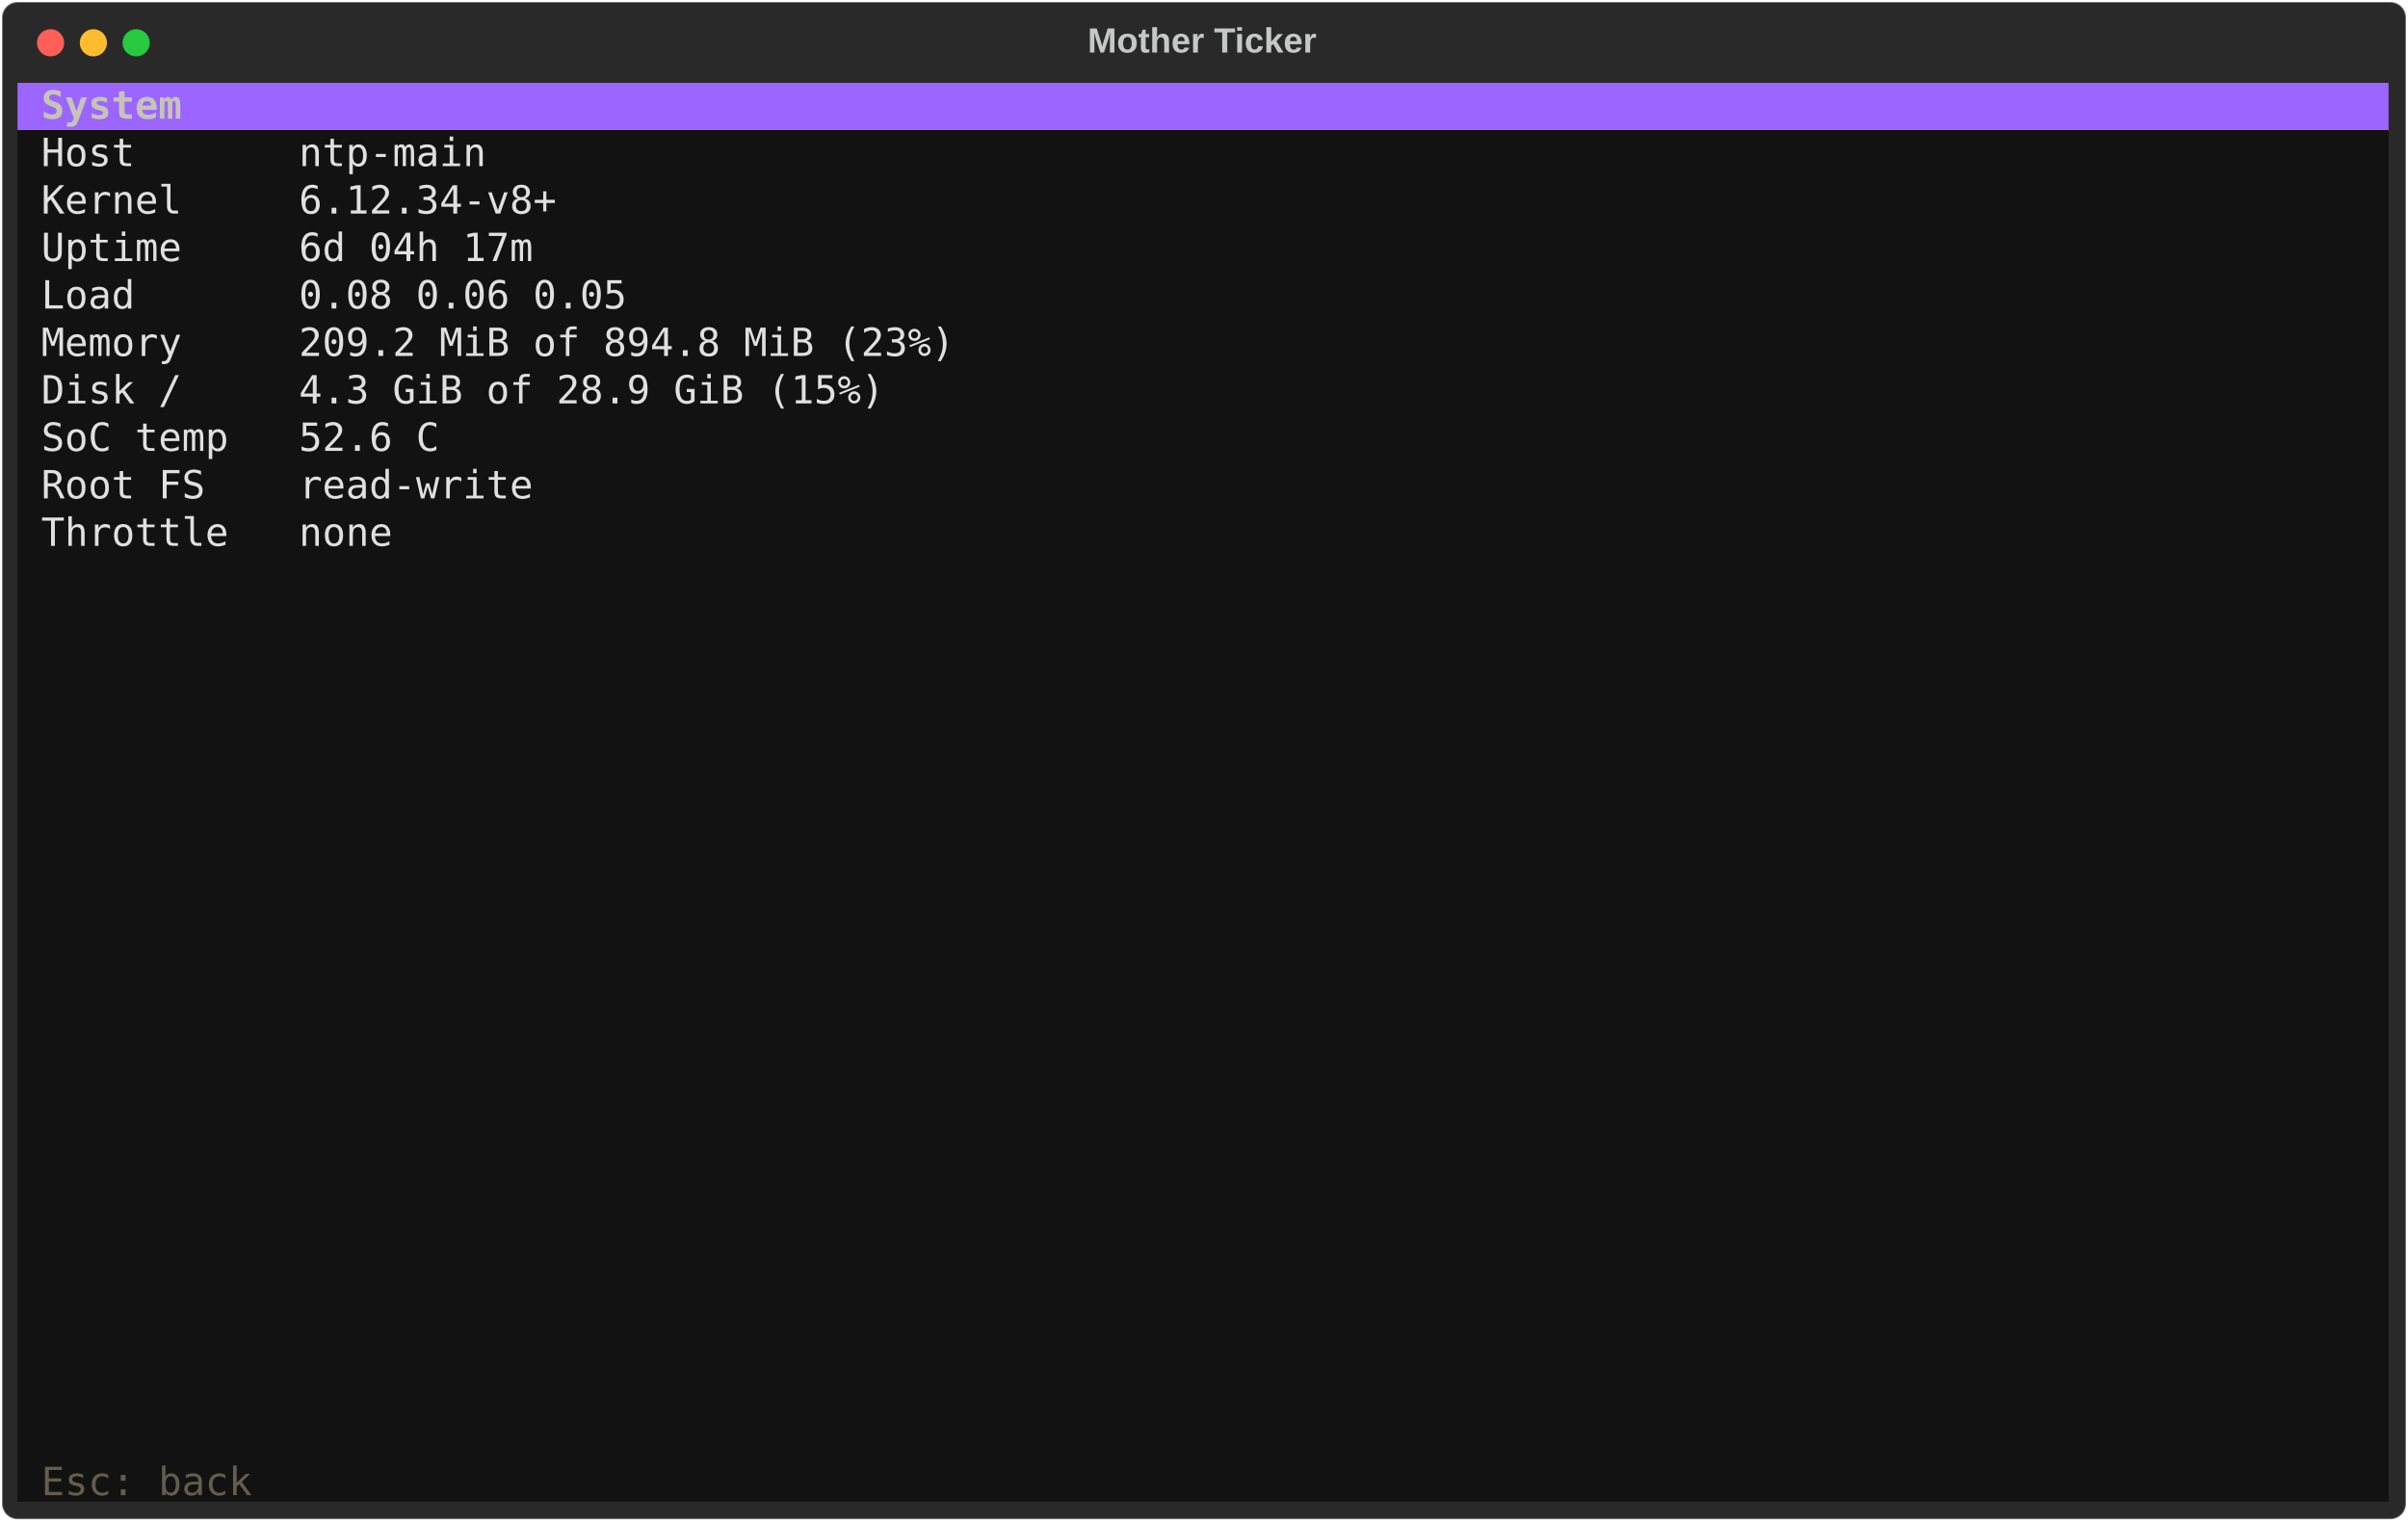
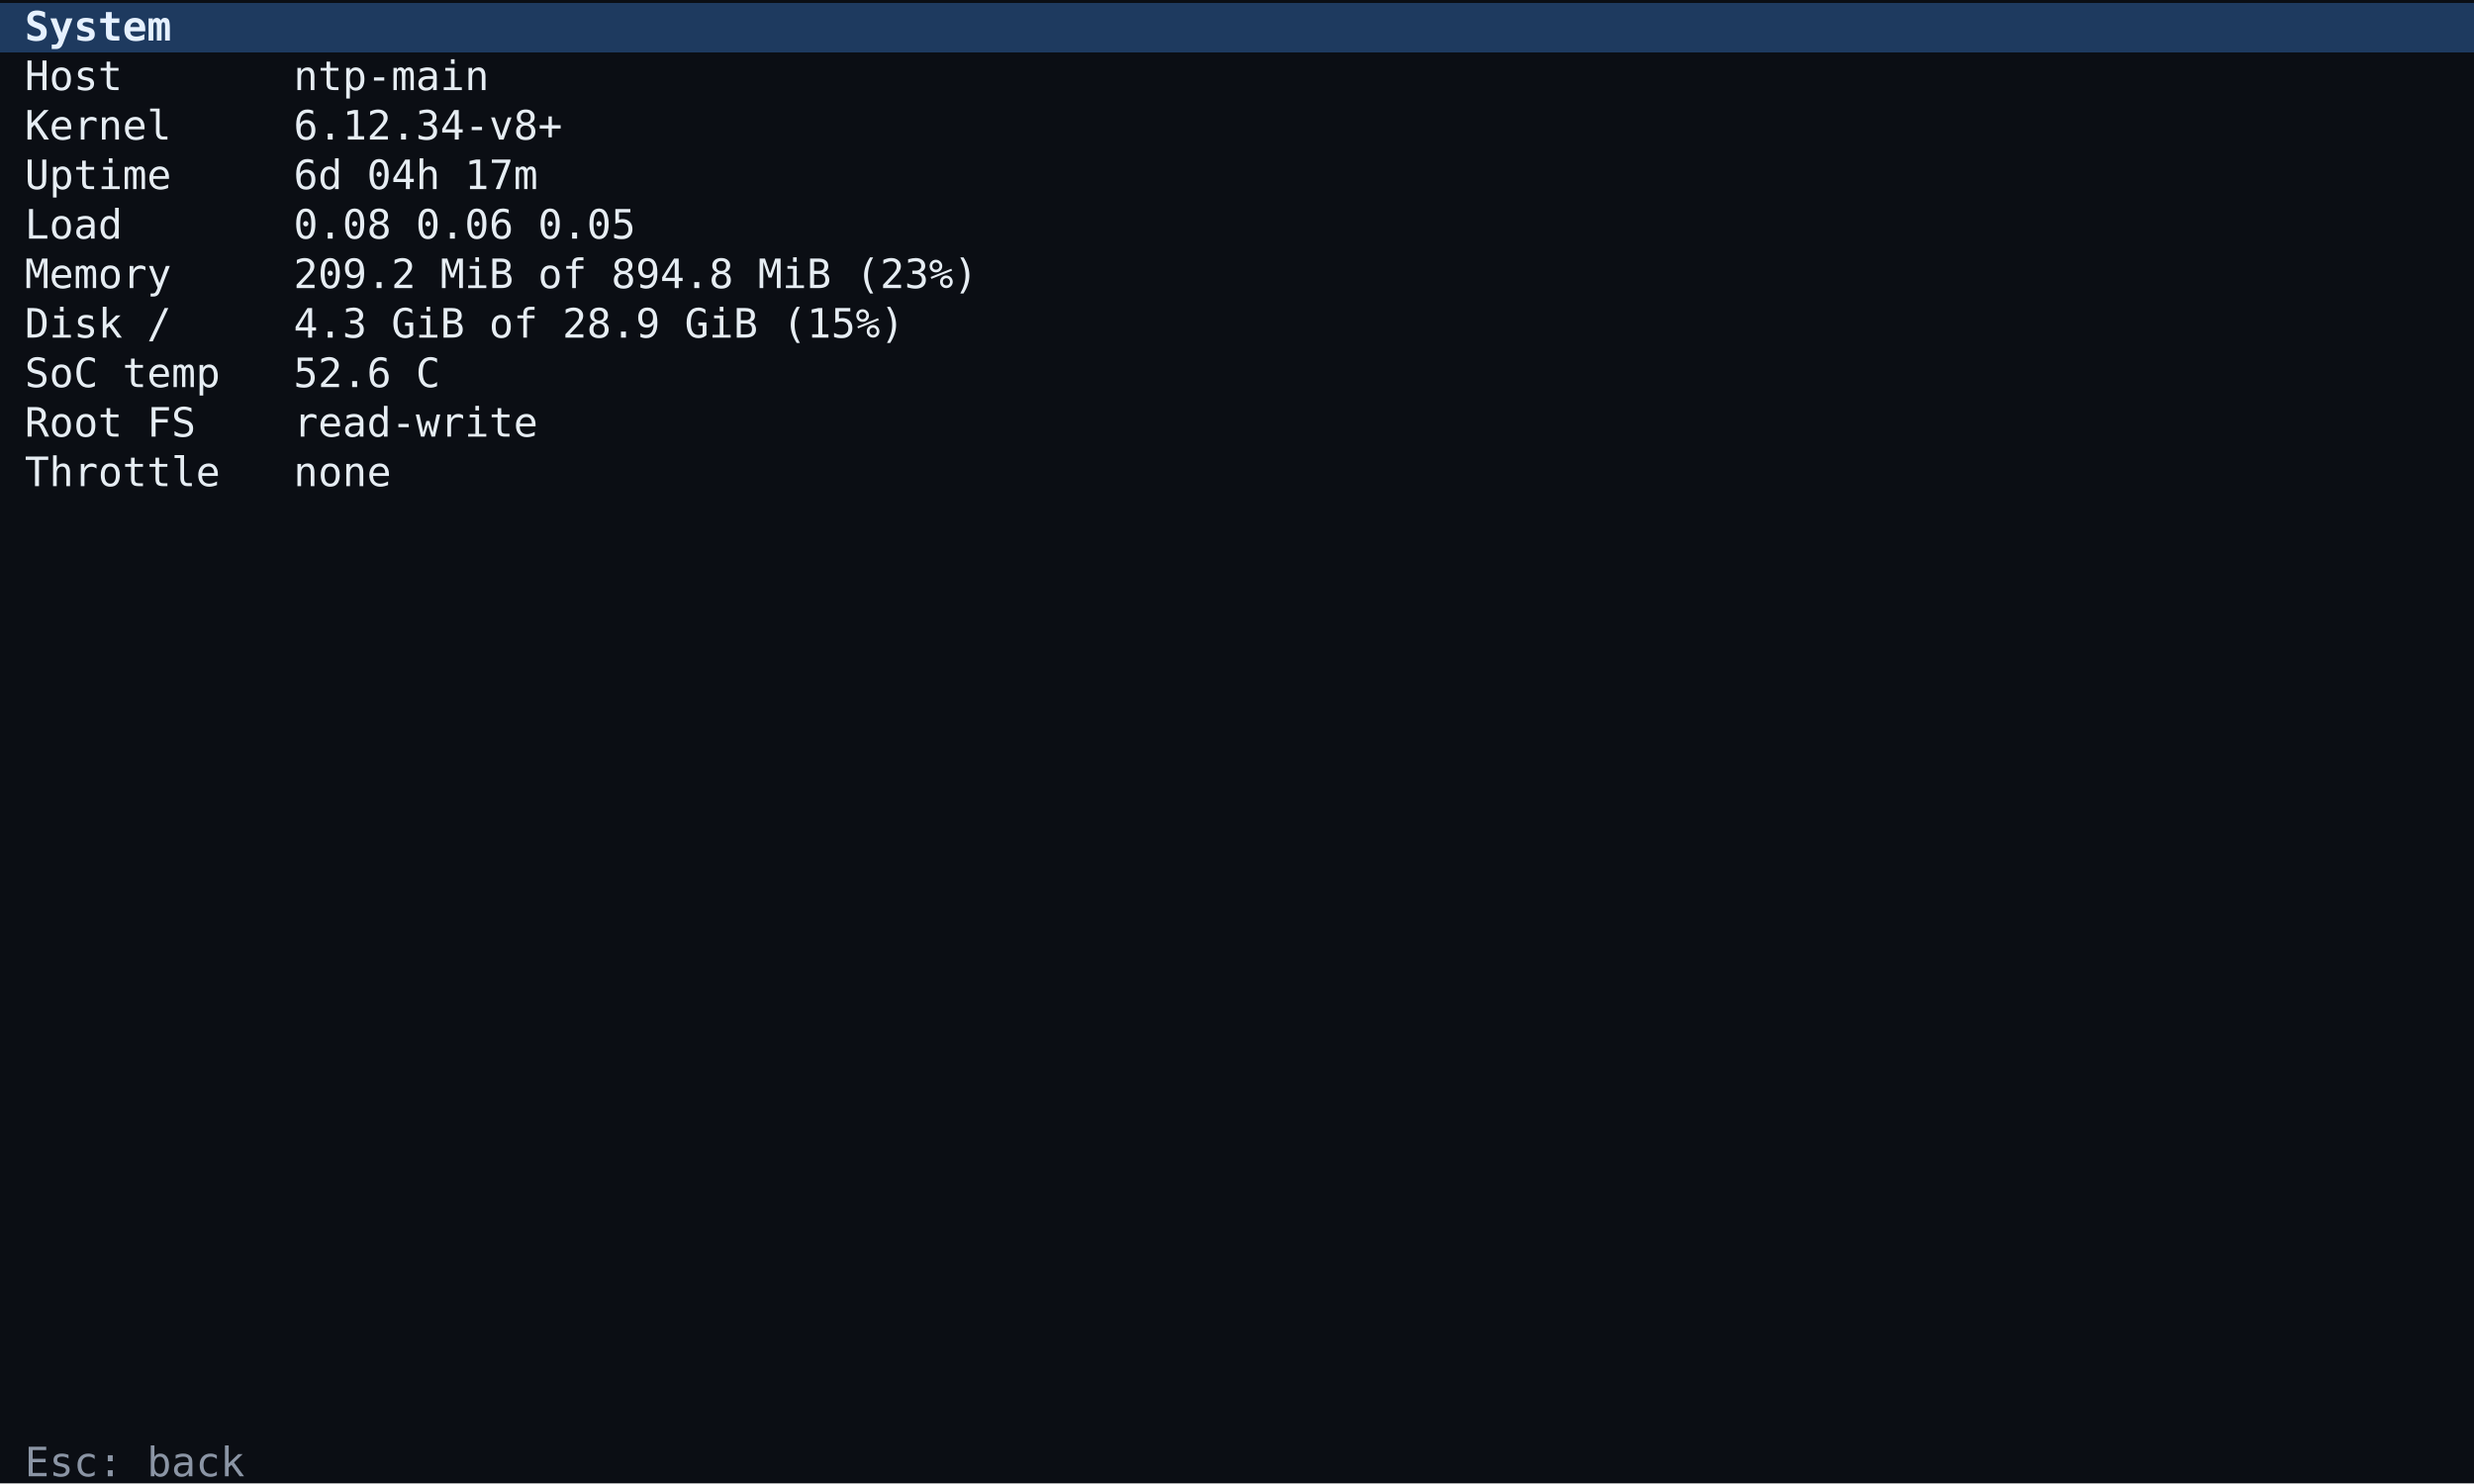
- <svg xmlns="http://www.w3.org/2000/svg" class="rich-terminal" viewBox="0 0 1238 782.0">
+ <svg xmlns="http://www.w3.org/2000/svg" class="rich-terminal" viewBox="0 0 1219.0 731.0">
  <style>
- 
-     @font-face {
-         font-family: "Fira Code";
-         src: local("FiraCode-Regular"),
-                 url("https://cdnjs.cloudflare.com/ajax/libs/firacode/6.2.0/woff2/FiraCode-Regular.woff2") format("woff2"),
-                 url("https://cdnjs.cloudflare.com/ajax/libs/firacode/6.2.0/woff/FiraCode-Regular.woff") format("woff");
-         font-style: normal;
-         font-weight: 400;
-     }
-     @font-face {
-         font-family: "Fira Code";
-         src: local("FiraCode-Bold"),
-                 url("https://cdnjs.cloudflare.com/ajax/libs/firacode/6.2.0/woff2/FiraCode-Bold.woff2") format("woff2"),
-                 url("https://cdnjs.cloudflare.com/ajax/libs/firacode/6.2.0/woff/FiraCode-Bold.woff") format("woff");
-         font-style: bold;
-         font-weight: 700;
-     }
- 
-     .terminal-3182997841-matrix {
-         font-family: Fira Code, monospace;
+     .terminal-1561051025-matrix {
+         font-family: "DejaVu Sans Mono", Menlo, Consolas, "Liberation Mono", monospace;
        font-size: 20px;
        line-height: 24.4px;
        font-variant-east-asian: full-width;
    }
- 
-     .terminal-3182997841-title {
-         font-size: 18px;
-         font-weight: bold;
-         font-family: arial;
-     }
- 
-     .terminal-3182997841-r1 { fill: #c5c8c6 }
- .terminal-3182997841-r2 { fill: #c4c5b5;font-weight: bold }
- .terminal-3182997841-r3 { fill: #e0e0e0 }
- .terminal-3182997841-r4 { fill: #625e4c }
+     .terminal-1561051025-r1 { fill: #c5c8c6 }
+ .terminal-1561051025-r2 { fill: #e6f1ff;font-weight: bold }
+ .terminal-1561051025-r3 { fill: #e6edf3 }
+ .terminal-1561051025-r4 { fill: #8b95a5 }
    </style>
  <defs>
-     <clipPath id="terminal-3182997841-clip-terminal">
+     <clipPath id="terminal-1561051025-clip-terminal">
      <rect x="0" y="0" width="1219.0" height="731.0" />
    </clipPath>
-     <clipPath id="terminal-3182997841-line-0">
+     <clipPath id="terminal-1561051025-line-0">
      <rect x="0" y="1.5" width="1220" height="24.65" />
    </clipPath>
-     <clipPath id="terminal-3182997841-line-1">
+     <clipPath id="terminal-1561051025-line-1">
      <rect x="0" y="25.9" width="1220" height="24.65" />
    </clipPath>
-     <clipPath id="terminal-3182997841-line-2">
+     <clipPath id="terminal-1561051025-line-2">
      <rect x="0" y="50.3" width="1220" height="24.65" />
    </clipPath>
-     <clipPath id="terminal-3182997841-line-3">
+     <clipPath id="terminal-1561051025-line-3">
      <rect x="0" y="74.7" width="1220" height="24.65" />
    </clipPath>
-     <clipPath id="terminal-3182997841-line-4">
+     <clipPath id="terminal-1561051025-line-4">
      <rect x="0" y="99.1" width="1220" height="24.65" />
    </clipPath>
-     <clipPath id="terminal-3182997841-line-5">
+     <clipPath id="terminal-1561051025-line-5">
      <rect x="0" y="123.5" width="1220" height="24.65" />
    </clipPath>
-     <clipPath id="terminal-3182997841-line-6">
+     <clipPath id="terminal-1561051025-line-6">
      <rect x="0" y="147.9" width="1220" height="24.65" />
    </clipPath>
-     <clipPath id="terminal-3182997841-line-7">
+     <clipPath id="terminal-1561051025-line-7">
      <rect x="0" y="172.3" width="1220" height="24.65" />
    </clipPath>
-     <clipPath id="terminal-3182997841-line-8">
+     <clipPath id="terminal-1561051025-line-8">
      <rect x="0" y="196.7" width="1220" height="24.65" />
    </clipPath>
-     <clipPath id="terminal-3182997841-line-9">
+     <clipPath id="terminal-1561051025-line-9">
      <rect x="0" y="221.1" width="1220" height="24.65" />
    </clipPath>
-     <clipPath id="terminal-3182997841-line-10">
+     <clipPath id="terminal-1561051025-line-10">
      <rect x="0" y="245.5" width="1220" height="24.65" />
    </clipPath>
-     <clipPath id="terminal-3182997841-line-11">
+     <clipPath id="terminal-1561051025-line-11">
      <rect x="0" y="269.9" width="1220" height="24.65" />
    </clipPath>
-     <clipPath id="terminal-3182997841-line-12">
+     <clipPath id="terminal-1561051025-line-12">
      <rect x="0" y="294.3" width="1220" height="24.65" />
    </clipPath>
-     <clipPath id="terminal-3182997841-line-13">
+     <clipPath id="terminal-1561051025-line-13">
      <rect x="0" y="318.7" width="1220" height="24.65" />
    </clipPath>
-     <clipPath id="terminal-3182997841-line-14">
+     <clipPath id="terminal-1561051025-line-14">
      <rect x="0" y="343.1" width="1220" height="24.65" />
    </clipPath>
-     <clipPath id="terminal-3182997841-line-15">
+     <clipPath id="terminal-1561051025-line-15">
      <rect x="0" y="367.5" width="1220" height="24.65" />
    </clipPath>
-     <clipPath id="terminal-3182997841-line-16">
+     <clipPath id="terminal-1561051025-line-16">
      <rect x="0" y="391.9" width="1220" height="24.65" />
    </clipPath>
-     <clipPath id="terminal-3182997841-line-17">
+     <clipPath id="terminal-1561051025-line-17">
      <rect x="0" y="416.3" width="1220" height="24.65" />
    </clipPath>
-     <clipPath id="terminal-3182997841-line-18">
+     <clipPath id="terminal-1561051025-line-18">
      <rect x="0" y="440.7" width="1220" height="24.65" />
    </clipPath>
-     <clipPath id="terminal-3182997841-line-19">
+     <clipPath id="terminal-1561051025-line-19">
      <rect x="0" y="465.1" width="1220" height="24.65" />
    </clipPath>
-     <clipPath id="terminal-3182997841-line-20">
+     <clipPath id="terminal-1561051025-line-20">
      <rect x="0" y="489.5" width="1220" height="24.65" />
    </clipPath>
-     <clipPath id="terminal-3182997841-line-21">
+     <clipPath id="terminal-1561051025-line-21">
      <rect x="0" y="513.9" width="1220" height="24.65" />
    </clipPath>
-     <clipPath id="terminal-3182997841-line-22">
+     <clipPath id="terminal-1561051025-line-22">
      <rect x="0" y="538.3" width="1220" height="24.65" />
    </clipPath>
-     <clipPath id="terminal-3182997841-line-23">
+     <clipPath id="terminal-1561051025-line-23">
      <rect x="0" y="562.7" width="1220" height="24.65" />
    </clipPath>
-     <clipPath id="terminal-3182997841-line-24">
+     <clipPath id="terminal-1561051025-line-24">
      <rect x="0" y="587.1" width="1220" height="24.65" />
    </clipPath>
-     <clipPath id="terminal-3182997841-line-25">
+     <clipPath id="terminal-1561051025-line-25">
      <rect x="0" y="611.5" width="1220" height="24.65" />
    </clipPath>
-     <clipPath id="terminal-3182997841-line-26">
+     <clipPath id="terminal-1561051025-line-26">
      <rect x="0" y="635.9" width="1220" height="24.65" />
    </clipPath>
-     <clipPath id="terminal-3182997841-line-27">
+     <clipPath id="terminal-1561051025-line-27">
      <rect x="0" y="660.3" width="1220" height="24.65" />
    </clipPath>
-     <clipPath id="terminal-3182997841-line-28">
+     <clipPath id="terminal-1561051025-line-28">
      <rect x="0" y="684.7" width="1220" height="24.65" />
    </clipPath>
  </defs>
-   <rect fill="#292929" stroke="rgba(255,255,255,0.35)" stroke-width="1" x="1" y="1" width="1236" height="780" rx="8" />
-   <text class="terminal-3182997841-title" fill="#c5c8c6" text-anchor="middle" x="618" y="27">Mother Ticker</text>
-   <g transform="translate(26,22)">
-     <circle cx="0" cy="0" r="7" fill="#ff5f57" />
-     <circle cx="22" cy="0" r="7" fill="#febc2e" />
-     <circle cx="44" cy="0" r="7" fill="#28c840" />
-   </g>
-   <g transform="translate(9, 41)" clip-path="url(#terminal-3182997841-clip-terminal)">
-     <rect fill="#9d65ff" x="0" y="1.5" width="12.2" height="24.65" shape-rendering="crispEdges" />
-     <rect fill="#9d65ff" x="12.2" y="1.5" width="73.2" height="24.65" shape-rendering="crispEdges" />
-     <rect fill="#9d65ff" x="85.4" y="1.5" width="1122.4" height="24.65" shape-rendering="crispEdges" />
-     <rect fill="#9d65ff" x="1207.8" y="1.5" width="12.2" height="24.65" shape-rendering="crispEdges" />
-     <rect fill="#121212" x="0" y="25.9" width="12.2" height="24.65" shape-rendering="crispEdges" />
-     <rect fill="#121212" x="12.2" y="25.9" width="231.8" height="24.65" shape-rendering="crispEdges" />
-     <rect fill="#121212" x="244" y="25.9" width="963.8" height="24.65" shape-rendering="crispEdges" />
-     <rect fill="#121212" x="1207.8" y="25.9" width="12.2" height="24.65" shape-rendering="crispEdges" />
-     <rect fill="#121212" x="0" y="50.3" width="12.2" height="24.65" shape-rendering="crispEdges" />
-     <rect fill="#121212" x="12.2" y="50.3" width="268.4" height="24.65" shape-rendering="crispEdges" />
-     <rect fill="#121212" x="280.6" y="50.3" width="927.2" height="24.65" shape-rendering="crispEdges" />
-     <rect fill="#121212" x="1207.8" y="50.3" width="12.2" height="24.65" shape-rendering="crispEdges" />
-     <rect fill="#121212" x="0" y="74.7" width="12.2" height="24.65" shape-rendering="crispEdges" />
-     <rect fill="#121212" x="12.2" y="74.7" width="256.2" height="24.65" shape-rendering="crispEdges" />
-     <rect fill="#121212" x="268.4" y="74.7" width="939.4" height="24.65" shape-rendering="crispEdges" />
-     <rect fill="#121212" x="1207.8" y="74.7" width="12.2" height="24.65" shape-rendering="crispEdges" />
-     <rect fill="#121212" x="0" y="99.1" width="12.2" height="24.65" shape-rendering="crispEdges" />
-     <rect fill="#121212" x="12.2" y="99.1" width="305" height="24.65" shape-rendering="crispEdges" />
-     <rect fill="#121212" x="317.2" y="99.1" width="890.6" height="24.65" shape-rendering="crispEdges" />
-     <rect fill="#121212" x="1207.8" y="99.1" width="12.2" height="24.65" shape-rendering="crispEdges" />
-     <rect fill="#121212" x="0" y="123.5" width="12.2" height="24.65" shape-rendering="crispEdges" />
-     <rect fill="#121212" x="12.2" y="123.5" width="475.8" height="24.65" shape-rendering="crispEdges" />
-     <rect fill="#121212" x="488" y="123.5" width="719.8" height="24.65" shape-rendering="crispEdges" />
-     <rect fill="#121212" x="1207.8" y="123.5" width="12.2" height="24.65" shape-rendering="crispEdges" />
-     <rect fill="#121212" x="0" y="147.9" width="12.2" height="24.65" shape-rendering="crispEdges" />
-     <rect fill="#121212" x="12.2" y="147.9" width="439.2" height="24.65" shape-rendering="crispEdges" />
-     <rect fill="#121212" x="451.4" y="147.9" width="756.4" height="24.65" shape-rendering="crispEdges" />
-     <rect fill="#121212" x="1207.8" y="147.9" width="12.2" height="24.65" shape-rendering="crispEdges" />
-     <rect fill="#121212" x="0" y="172.3" width="12.2" height="24.65" shape-rendering="crispEdges" />
-     <rect fill="#121212" x="12.2" y="172.3" width="207.4" height="24.65" shape-rendering="crispEdges" />
-     <rect fill="#121212" x="219.6" y="172.3" width="988.2" height="24.65" shape-rendering="crispEdges" />
-     <rect fill="#121212" x="1207.8" y="172.3" width="12.2" height="24.65" shape-rendering="crispEdges" />
-     <rect fill="#121212" x="0" y="196.7" width="12.2" height="24.65" shape-rendering="crispEdges" />
-     <rect fill="#121212" x="12.2" y="196.7" width="256.2" height="24.65" shape-rendering="crispEdges" />
-     <rect fill="#121212" x="268.4" y="196.7" width="939.4" height="24.65" shape-rendering="crispEdges" />
-     <rect fill="#121212" x="1207.8" y="196.7" width="12.2" height="24.65" shape-rendering="crispEdges" />
-     <rect fill="#121212" x="0" y="221.1" width="12.2" height="24.65" shape-rendering="crispEdges" />
-     <rect fill="#121212" x="12.2" y="221.1" width="183" height="24.65" shape-rendering="crispEdges" />
-     <rect fill="#121212" x="195.2" y="221.1" width="1012.6" height="24.65" shape-rendering="crispEdges" />
-     <rect fill="#121212" x="1207.8" y="221.1" width="12.2" height="24.65" shape-rendering="crispEdges" />
-     <rect fill="#121212" x="0" y="245.5" width="1220" height="24.65" shape-rendering="crispEdges" />
-     <rect fill="#121212" x="0" y="269.9" width="1220" height="24.65" shape-rendering="crispEdges" />
-     <rect fill="#121212" x="0" y="294.3" width="1220" height="24.65" shape-rendering="crispEdges" />
-     <rect fill="#121212" x="0" y="318.7" width="1220" height="24.65" shape-rendering="crispEdges" />
-     <rect fill="#121212" x="0" y="343.1" width="1220" height="24.65" shape-rendering="crispEdges" />
-     <rect fill="#121212" x="0" y="367.5" width="1220" height="24.65" shape-rendering="crispEdges" />
-     <rect fill="#121212" x="0" y="391.9" width="1220" height="24.65" shape-rendering="crispEdges" />
-     <rect fill="#121212" x="0" y="416.3" width="1220" height="24.65" shape-rendering="crispEdges" />
-     <rect fill="#121212" x="0" y="440.7" width="1220" height="24.65" shape-rendering="crispEdges" />
-     <rect fill="#121212" x="0" y="465.1" width="1220" height="24.65" shape-rendering="crispEdges" />
-     <rect fill="#121212" x="0" y="489.5" width="1220" height="24.65" shape-rendering="crispEdges" />
-     <rect fill="#121212" x="0" y="513.9" width="1220" height="24.65" shape-rendering="crispEdges" />
-     <rect fill="#121212" x="0" y="538.3" width="1220" height="24.65" shape-rendering="crispEdges" />
-     <rect fill="#121212" x="0" y="562.7" width="1220" height="24.65" shape-rendering="crispEdges" />
-     <rect fill="#121212" x="0" y="587.1" width="1220" height="24.65" shape-rendering="crispEdges" />
-     <rect fill="#121212" x="0" y="611.5" width="1220" height="24.65" shape-rendering="crispEdges" />
-     <rect fill="#121212" x="0" y="635.9" width="1220" height="24.65" shape-rendering="crispEdges" />
-     <rect fill="#121212" x="0" y="660.3" width="1220" height="24.65" shape-rendering="crispEdges" />
-     <rect fill="#121212" x="0" y="684.7" width="1220" height="24.65" shape-rendering="crispEdges" />
-     <rect fill="#121212" x="0" y="709.1" width="12.2" height="24.65" shape-rendering="crispEdges" />
-     <rect fill="#121212" x="12.2" y="709.1" width="109.8" height="24.65" shape-rendering="crispEdges" />
-     <rect fill="#121212" x="122" y="709.1" width="1085.8" height="24.65" shape-rendering="crispEdges" />
-     <rect fill="#121212" x="1207.8" y="709.1" width="12.2" height="24.65" shape-rendering="crispEdges" />
-     <g class="terminal-3182997841-matrix">
-       <text class="terminal-3182997841-r2" x="12.2" y="20" textLength="73.2" clip-path="url(#terminal-3182997841-line-0)">System</text>
-       <text class="terminal-3182997841-r1" x="1220" y="20" textLength="12.2" clip-path="url(#terminal-3182997841-line-0)">
- </text>
-       <text class="terminal-3182997841-r3" x="12.2" y="44.4" textLength="231.8" clip-path="url(#terminal-3182997841-line-1)">Host       ntp-main</text>
-       <text class="terminal-3182997841-r1" x="1220" y="44.4" textLength="12.2" clip-path="url(#terminal-3182997841-line-1)">
- </text>
-       <text class="terminal-3182997841-r3" x="12.2" y="68.8" textLength="268.4" clip-path="url(#terminal-3182997841-line-2)">Kernel     6.12.34-v8+</text>
-       <text class="terminal-3182997841-r1" x="1220" y="68.8" textLength="12.2" clip-path="url(#terminal-3182997841-line-2)">
- </text>
-       <text class="terminal-3182997841-r3" x="12.2" y="93.2" textLength="256.2" clip-path="url(#terminal-3182997841-line-3)">Uptime     6d 04h 17m</text>
-       <text class="terminal-3182997841-r1" x="1220" y="93.2" textLength="12.2" clip-path="url(#terminal-3182997841-line-3)">
- </text>
-       <text class="terminal-3182997841-r3" x="12.2" y="117.6" textLength="305" clip-path="url(#terminal-3182997841-line-4)">Load       0.08 0.06 0.05</text>
-       <text class="terminal-3182997841-r1" x="1220" y="117.6" textLength="12.2" clip-path="url(#terminal-3182997841-line-4)">
- </text>
-       <text class="terminal-3182997841-r3" x="12.2" y="142" textLength="475.8" clip-path="url(#terminal-3182997841-line-5)">Memory     209.2 MiB of 894.8 MiB (23%)</text>
-       <text class="terminal-3182997841-r1" x="1220" y="142" textLength="12.2" clip-path="url(#terminal-3182997841-line-5)">
- </text>
-       <text class="terminal-3182997841-r3" x="12.2" y="166.4" textLength="439.2" clip-path="url(#terminal-3182997841-line-6)">Disk /     4.3 GiB of 28.9 GiB (15%)</text>
-       <text class="terminal-3182997841-r1" x="1220" y="166.4" textLength="12.2" clip-path="url(#terminal-3182997841-line-6)">
- </text>
-       <text class="terminal-3182997841-r3" x="12.2" y="190.8" textLength="207.4" clip-path="url(#terminal-3182997841-line-7)">SoC temp   52.6 C</text>
-       <text class="terminal-3182997841-r1" x="1220" y="190.8" textLength="12.2" clip-path="url(#terminal-3182997841-line-7)">
- </text>
-       <text class="terminal-3182997841-r3" x="12.2" y="215.2" textLength="256.2" clip-path="url(#terminal-3182997841-line-8)">Root FS    read-write</text>
-       <text class="terminal-3182997841-r1" x="1220" y="215.2" textLength="12.2" clip-path="url(#terminal-3182997841-line-8)">
- </text>
-       <text class="terminal-3182997841-r3" x="12.2" y="239.6" textLength="183" clip-path="url(#terminal-3182997841-line-9)">Throttle   none</text>
-       <text class="terminal-3182997841-r1" x="1220" y="239.6" textLength="12.2" clip-path="url(#terminal-3182997841-line-9)">
- </text>
-       <text class="terminal-3182997841-r1" x="1220" y="264" textLength="12.2" clip-path="url(#terminal-3182997841-line-10)">
- </text>
-       <text class="terminal-3182997841-r1" x="1220" y="288.4" textLength="12.2" clip-path="url(#terminal-3182997841-line-11)">
- </text>
-       <text class="terminal-3182997841-r1" x="1220" y="312.8" textLength="12.2" clip-path="url(#terminal-3182997841-line-12)">
- </text>
-       <text class="terminal-3182997841-r1" x="1220" y="337.2" textLength="12.2" clip-path="url(#terminal-3182997841-line-13)">
- </text>
-       <text class="terminal-3182997841-r1" x="1220" y="361.6" textLength="12.2" clip-path="url(#terminal-3182997841-line-14)">
- </text>
-       <text class="terminal-3182997841-r1" x="1220" y="386" textLength="12.2" clip-path="url(#terminal-3182997841-line-15)">
- </text>
-       <text class="terminal-3182997841-r1" x="1220" y="410.4" textLength="12.2" clip-path="url(#terminal-3182997841-line-16)">
- </text>
-       <text class="terminal-3182997841-r1" x="1220" y="434.8" textLength="12.2" clip-path="url(#terminal-3182997841-line-17)">
- </text>
-       <text class="terminal-3182997841-r1" x="1220" y="459.2" textLength="12.2" clip-path="url(#terminal-3182997841-line-18)">
- </text>
-       <text class="terminal-3182997841-r1" x="1220" y="483.6" textLength="12.2" clip-path="url(#terminal-3182997841-line-19)">
- </text>
-       <text class="terminal-3182997841-r1" x="1220" y="508" textLength="12.2" clip-path="url(#terminal-3182997841-line-20)">
- </text>
-       <text class="terminal-3182997841-r1" x="1220" y="532.4" textLength="12.2" clip-path="url(#terminal-3182997841-line-21)">
- </text>
-       <text class="terminal-3182997841-r1" x="1220" y="556.8" textLength="12.2" clip-path="url(#terminal-3182997841-line-22)">
- </text>
-       <text class="terminal-3182997841-r1" x="1220" y="581.2" textLength="12.2" clip-path="url(#terminal-3182997841-line-23)">
- </text>
-       <text class="terminal-3182997841-r1" x="1220" y="605.6" textLength="12.2" clip-path="url(#terminal-3182997841-line-24)">
- </text>
-       <text class="terminal-3182997841-r1" x="1220" y="630" textLength="12.2" clip-path="url(#terminal-3182997841-line-25)">
- </text>
-       <text class="terminal-3182997841-r1" x="1220" y="654.4" textLength="12.2" clip-path="url(#terminal-3182997841-line-26)">
- </text>
-       <text class="terminal-3182997841-r1" x="1220" y="678.8" textLength="12.2" clip-path="url(#terminal-3182997841-line-27)">
- </text>
-       <text class="terminal-3182997841-r1" x="1220" y="703.2" textLength="12.2" clip-path="url(#terminal-3182997841-line-28)">
- </text>
-       <text class="terminal-3182997841-r4" x="12.2" y="727.6" textLength="109.8" clip-path="url(#terminal-3182997841-line-29)">Esc: back</text>
+   <rect fill="#0b0e14" x="0" y="0" width="1219.0" height="731.0" />
+   <g clip-path="url(#terminal-1561051025-clip-terminal)">
+     <rect fill="#1e3a5f" x="0" y="1.5" width="12.2" height="24.65" shape-rendering="crispEdges" />
+     <rect fill="#1e3a5f" x="12.2" y="1.5" width="73.2" height="24.65" shape-rendering="crispEdges" />
+     <rect fill="#1e3a5f" x="85.4" y="1.5" width="1122.4" height="24.65" shape-rendering="crispEdges" />
+     <rect fill="#1e3a5f" x="1207.8" y="1.5" width="12.2" height="24.65" shape-rendering="crispEdges" />
+     <rect fill="#0b0e14" x="0" y="25.9" width="12.2" height="24.65" shape-rendering="crispEdges" />
+     <rect fill="#0b0e14" x="12.2" y="25.9" width="231.8" height="24.65" shape-rendering="crispEdges" />
+     <rect fill="#0b0e14" x="244" y="25.9" width="963.8" height="24.65" shape-rendering="crispEdges" />
+     <rect fill="#0b0e14" x="1207.8" y="25.9" width="12.2" height="24.65" shape-rendering="crispEdges" />
+     <rect fill="#0b0e14" x="0" y="50.3" width="12.2" height="24.65" shape-rendering="crispEdges" />
+     <rect fill="#0b0e14" x="12.2" y="50.3" width="268.4" height="24.65" shape-rendering="crispEdges" />
+     <rect fill="#0b0e14" x="280.6" y="50.3" width="927.2" height="24.65" shape-rendering="crispEdges" />
+     <rect fill="#0b0e14" x="1207.8" y="50.3" width="12.2" height="24.65" shape-rendering="crispEdges" />
+     <rect fill="#0b0e14" x="0" y="74.7" width="12.2" height="24.65" shape-rendering="crispEdges" />
+     <rect fill="#0b0e14" x="12.2" y="74.7" width="256.2" height="24.65" shape-rendering="crispEdges" />
+     <rect fill="#0b0e14" x="268.4" y="74.7" width="939.4" height="24.65" shape-rendering="crispEdges" />
+     <rect fill="#0b0e14" x="1207.8" y="74.7" width="12.2" height="24.65" shape-rendering="crispEdges" />
+     <rect fill="#0b0e14" x="0" y="99.1" width="12.2" height="24.65" shape-rendering="crispEdges" />
+     <rect fill="#0b0e14" x="12.2" y="99.1" width="305" height="24.65" shape-rendering="crispEdges" />
+     <rect fill="#0b0e14" x="317.2" y="99.1" width="890.6" height="24.65" shape-rendering="crispEdges" />
+     <rect fill="#0b0e14" x="1207.8" y="99.1" width="12.2" height="24.65" shape-rendering="crispEdges" />
+     <rect fill="#0b0e14" x="0" y="123.5" width="12.2" height="24.65" shape-rendering="crispEdges" />
+     <rect fill="#0b0e14" x="12.2" y="123.5" width="475.8" height="24.65" shape-rendering="crispEdges" />
+     <rect fill="#0b0e14" x="488" y="123.5" width="719.8" height="24.65" shape-rendering="crispEdges" />
+     <rect fill="#0b0e14" x="1207.8" y="123.5" width="12.2" height="24.65" shape-rendering="crispEdges" />
+     <rect fill="#0b0e14" x="0" y="147.9" width="12.2" height="24.65" shape-rendering="crispEdges" />
+     <rect fill="#0b0e14" x="12.2" y="147.9" width="439.2" height="24.65" shape-rendering="crispEdges" />
+     <rect fill="#0b0e14" x="451.4" y="147.9" width="756.4" height="24.65" shape-rendering="crispEdges" />
+     <rect fill="#0b0e14" x="1207.8" y="147.9" width="12.2" height="24.65" shape-rendering="crispEdges" />
+     <rect fill="#0b0e14" x="0" y="172.3" width="12.2" height="24.65" shape-rendering="crispEdges" />
+     <rect fill="#0b0e14" x="12.2" y="172.3" width="207.4" height="24.65" shape-rendering="crispEdges" />
+     <rect fill="#0b0e14" x="219.6" y="172.3" width="988.2" height="24.65" shape-rendering="crispEdges" />
+     <rect fill="#0b0e14" x="1207.8" y="172.3" width="12.2" height="24.65" shape-rendering="crispEdges" />
+     <rect fill="#0b0e14" x="0" y="196.7" width="12.2" height="24.65" shape-rendering="crispEdges" />
+     <rect fill="#0b0e14" x="12.2" y="196.7" width="256.2" height="24.65" shape-rendering="crispEdges" />
+     <rect fill="#0b0e14" x="268.4" y="196.7" width="939.4" height="24.65" shape-rendering="crispEdges" />
+     <rect fill="#0b0e14" x="1207.8" y="196.7" width="12.2" height="24.65" shape-rendering="crispEdges" />
+     <rect fill="#0b0e14" x="0" y="221.1" width="12.2" height="24.65" shape-rendering="crispEdges" />
+     <rect fill="#0b0e14" x="12.2" y="221.1" width="183" height="24.65" shape-rendering="crispEdges" />
+     <rect fill="#0b0e14" x="195.2" y="221.1" width="1012.6" height="24.65" shape-rendering="crispEdges" />
+     <rect fill="#0b0e14" x="1207.8" y="221.1" width="12.2" height="24.65" shape-rendering="crispEdges" />
+     <rect fill="#0b0e14" x="0" y="245.5" width="1220" height="24.65" shape-rendering="crispEdges" />
+     <rect fill="#0b0e14" x="0" y="269.9" width="1220" height="24.65" shape-rendering="crispEdges" />
+     <rect fill="#0b0e14" x="0" y="294.3" width="1220" height="24.65" shape-rendering="crispEdges" />
+     <rect fill="#0b0e14" x="0" y="318.7" width="1220" height="24.65" shape-rendering="crispEdges" />
+     <rect fill="#0b0e14" x="0" y="343.1" width="1220" height="24.65" shape-rendering="crispEdges" />
+     <rect fill="#0b0e14" x="0" y="367.5" width="1220" height="24.65" shape-rendering="crispEdges" />
+     <rect fill="#0b0e14" x="0" y="391.9" width="1220" height="24.65" shape-rendering="crispEdges" />
+     <rect fill="#0b0e14" x="0" y="416.3" width="1220" height="24.65" shape-rendering="crispEdges" />
+     <rect fill="#0b0e14" x="0" y="440.7" width="1220" height="24.65" shape-rendering="crispEdges" />
+     <rect fill="#0b0e14" x="0" y="465.1" width="1220" height="24.65" shape-rendering="crispEdges" />
+     <rect fill="#0b0e14" x="0" y="489.5" width="1220" height="24.65" shape-rendering="crispEdges" />
+     <rect fill="#0b0e14" x="0" y="513.9" width="1220" height="24.65" shape-rendering="crispEdges" />
+     <rect fill="#0b0e14" x="0" y="538.3" width="1220" height="24.65" shape-rendering="crispEdges" />
+     <rect fill="#0b0e14" x="0" y="562.7" width="1220" height="24.65" shape-rendering="crispEdges" />
+     <rect fill="#0b0e14" x="0" y="587.1" width="1220" height="24.65" shape-rendering="crispEdges" />
+     <rect fill="#0b0e14" x="0" y="611.5" width="1220" height="24.65" shape-rendering="crispEdges" />
+     <rect fill="#0b0e14" x="0" y="635.9" width="1220" height="24.65" shape-rendering="crispEdges" />
+     <rect fill="#0b0e14" x="0" y="660.3" width="1220" height="24.65" shape-rendering="crispEdges" />
+     <rect fill="#0b0e14" x="0" y="684.7" width="1220" height="24.65" shape-rendering="crispEdges" />
+     <rect fill="#0b0e14" x="0" y="709.1" width="12.2" height="24.65" shape-rendering="crispEdges" />
+     <rect fill="#0b0e14" x="12.2" y="709.1" width="109.8" height="24.65" shape-rendering="crispEdges" />
+     <rect fill="#0b0e14" x="122" y="709.1" width="1085.8" height="24.65" shape-rendering="crispEdges" />
+     <rect fill="#0b0e14" x="1207.8" y="709.1" width="12.2" height="24.65" shape-rendering="crispEdges" />
+     <g class="terminal-1561051025-matrix">
+       <text class="terminal-1561051025-r2" x="12.2" y="20" textLength="73.2" clip-path="url(#terminal-1561051025-line-0)">System</text>
+       <text class="terminal-1561051025-r1" x="1220" y="20" textLength="12.2" clip-path="url(#terminal-1561051025-line-0)">
+ </text>
+       <text class="terminal-1561051025-r3" x="12.2" y="44.4" textLength="231.8" clip-path="url(#terminal-1561051025-line-1)">Host       ntp-main</text>
+       <text class="terminal-1561051025-r1" x="1220" y="44.4" textLength="12.2" clip-path="url(#terminal-1561051025-line-1)">
+ </text>
+       <text class="terminal-1561051025-r3" x="12.2" y="68.8" textLength="268.4" clip-path="url(#terminal-1561051025-line-2)">Kernel     6.12.34-v8+</text>
+       <text class="terminal-1561051025-r1" x="1220" y="68.8" textLength="12.2" clip-path="url(#terminal-1561051025-line-2)">
+ </text>
+       <text class="terminal-1561051025-r3" x="12.2" y="93.2" textLength="256.2" clip-path="url(#terminal-1561051025-line-3)">Uptime     6d 04h 17m</text>
+       <text class="terminal-1561051025-r1" x="1220" y="93.2" textLength="12.2" clip-path="url(#terminal-1561051025-line-3)">
+ </text>
+       <text class="terminal-1561051025-r3" x="12.2" y="117.6" textLength="305" clip-path="url(#terminal-1561051025-line-4)">Load       0.08 0.06 0.05</text>
+       <text class="terminal-1561051025-r1" x="1220" y="117.6" textLength="12.2" clip-path="url(#terminal-1561051025-line-4)">
+ </text>
+       <text class="terminal-1561051025-r3" x="12.2" y="142" textLength="475.8" clip-path="url(#terminal-1561051025-line-5)">Memory     209.2 MiB of 894.8 MiB (23%)</text>
+       <text class="terminal-1561051025-r1" x="1220" y="142" textLength="12.2" clip-path="url(#terminal-1561051025-line-5)">
+ </text>
+       <text class="terminal-1561051025-r3" x="12.2" y="166.4" textLength="439.2" clip-path="url(#terminal-1561051025-line-6)">Disk /     4.3 GiB of 28.9 GiB (15%)</text>
+       <text class="terminal-1561051025-r1" x="1220" y="166.4" textLength="12.2" clip-path="url(#terminal-1561051025-line-6)">
+ </text>
+       <text class="terminal-1561051025-r3" x="12.2" y="190.8" textLength="207.4" clip-path="url(#terminal-1561051025-line-7)">SoC temp   52.6 C</text>
+       <text class="terminal-1561051025-r1" x="1220" y="190.8" textLength="12.2" clip-path="url(#terminal-1561051025-line-7)">
+ </text>
+       <text class="terminal-1561051025-r3" x="12.2" y="215.2" textLength="256.2" clip-path="url(#terminal-1561051025-line-8)">Root FS    read-write</text>
+       <text class="terminal-1561051025-r1" x="1220" y="215.2" textLength="12.2" clip-path="url(#terminal-1561051025-line-8)">
+ </text>
+       <text class="terminal-1561051025-r3" x="12.2" y="239.6" textLength="183" clip-path="url(#terminal-1561051025-line-9)">Throttle   none</text>
+       <text class="terminal-1561051025-r1" x="1220" y="239.6" textLength="12.2" clip-path="url(#terminal-1561051025-line-9)">
+ </text>
+       <text class="terminal-1561051025-r1" x="1220" y="264" textLength="12.2" clip-path="url(#terminal-1561051025-line-10)">
+ </text>
+       <text class="terminal-1561051025-r1" x="1220" y="288.4" textLength="12.2" clip-path="url(#terminal-1561051025-line-11)">
+ </text>
+       <text class="terminal-1561051025-r1" x="1220" y="312.8" textLength="12.2" clip-path="url(#terminal-1561051025-line-12)">
+ </text>
+       <text class="terminal-1561051025-r1" x="1220" y="337.2" textLength="12.2" clip-path="url(#terminal-1561051025-line-13)">
+ </text>
+       <text class="terminal-1561051025-r1" x="1220" y="361.6" textLength="12.2" clip-path="url(#terminal-1561051025-line-14)">
+ </text>
+       <text class="terminal-1561051025-r1" x="1220" y="386" textLength="12.2" clip-path="url(#terminal-1561051025-line-15)">
+ </text>
+       <text class="terminal-1561051025-r1" x="1220" y="410.4" textLength="12.2" clip-path="url(#terminal-1561051025-line-16)">
+ </text>
+       <text class="terminal-1561051025-r1" x="1220" y="434.8" textLength="12.2" clip-path="url(#terminal-1561051025-line-17)">
+ </text>
+       <text class="terminal-1561051025-r1" x="1220" y="459.2" textLength="12.2" clip-path="url(#terminal-1561051025-line-18)">
+ </text>
+       <text class="terminal-1561051025-r1" x="1220" y="483.6" textLength="12.2" clip-path="url(#terminal-1561051025-line-19)">
+ </text>
+       <text class="terminal-1561051025-r1" x="1220" y="508" textLength="12.2" clip-path="url(#terminal-1561051025-line-20)">
+ </text>
+       <text class="terminal-1561051025-r1" x="1220" y="532.4" textLength="12.2" clip-path="url(#terminal-1561051025-line-21)">
+ </text>
+       <text class="terminal-1561051025-r1" x="1220" y="556.8" textLength="12.2" clip-path="url(#terminal-1561051025-line-22)">
+ </text>
+       <text class="terminal-1561051025-r1" x="1220" y="581.2" textLength="12.2" clip-path="url(#terminal-1561051025-line-23)">
+ </text>
+       <text class="terminal-1561051025-r1" x="1220" y="605.6" textLength="12.2" clip-path="url(#terminal-1561051025-line-24)">
+ </text>
+       <text class="terminal-1561051025-r1" x="1220" y="630" textLength="12.2" clip-path="url(#terminal-1561051025-line-25)">
+ </text>
+       <text class="terminal-1561051025-r1" x="1220" y="654.4" textLength="12.2" clip-path="url(#terminal-1561051025-line-26)">
+ </text>
+       <text class="terminal-1561051025-r1" x="1220" y="678.8" textLength="12.2" clip-path="url(#terminal-1561051025-line-27)">
+ </text>
+       <text class="terminal-1561051025-r1" x="1220" y="703.2" textLength="12.2" clip-path="url(#terminal-1561051025-line-28)">
+ </text>
+       <text class="terminal-1561051025-r4" x="12.2" y="727.6" textLength="109.8" clip-path="url(#terminal-1561051025-line-29)">Esc: back</text>
    </g>
  </g>
</svg>
